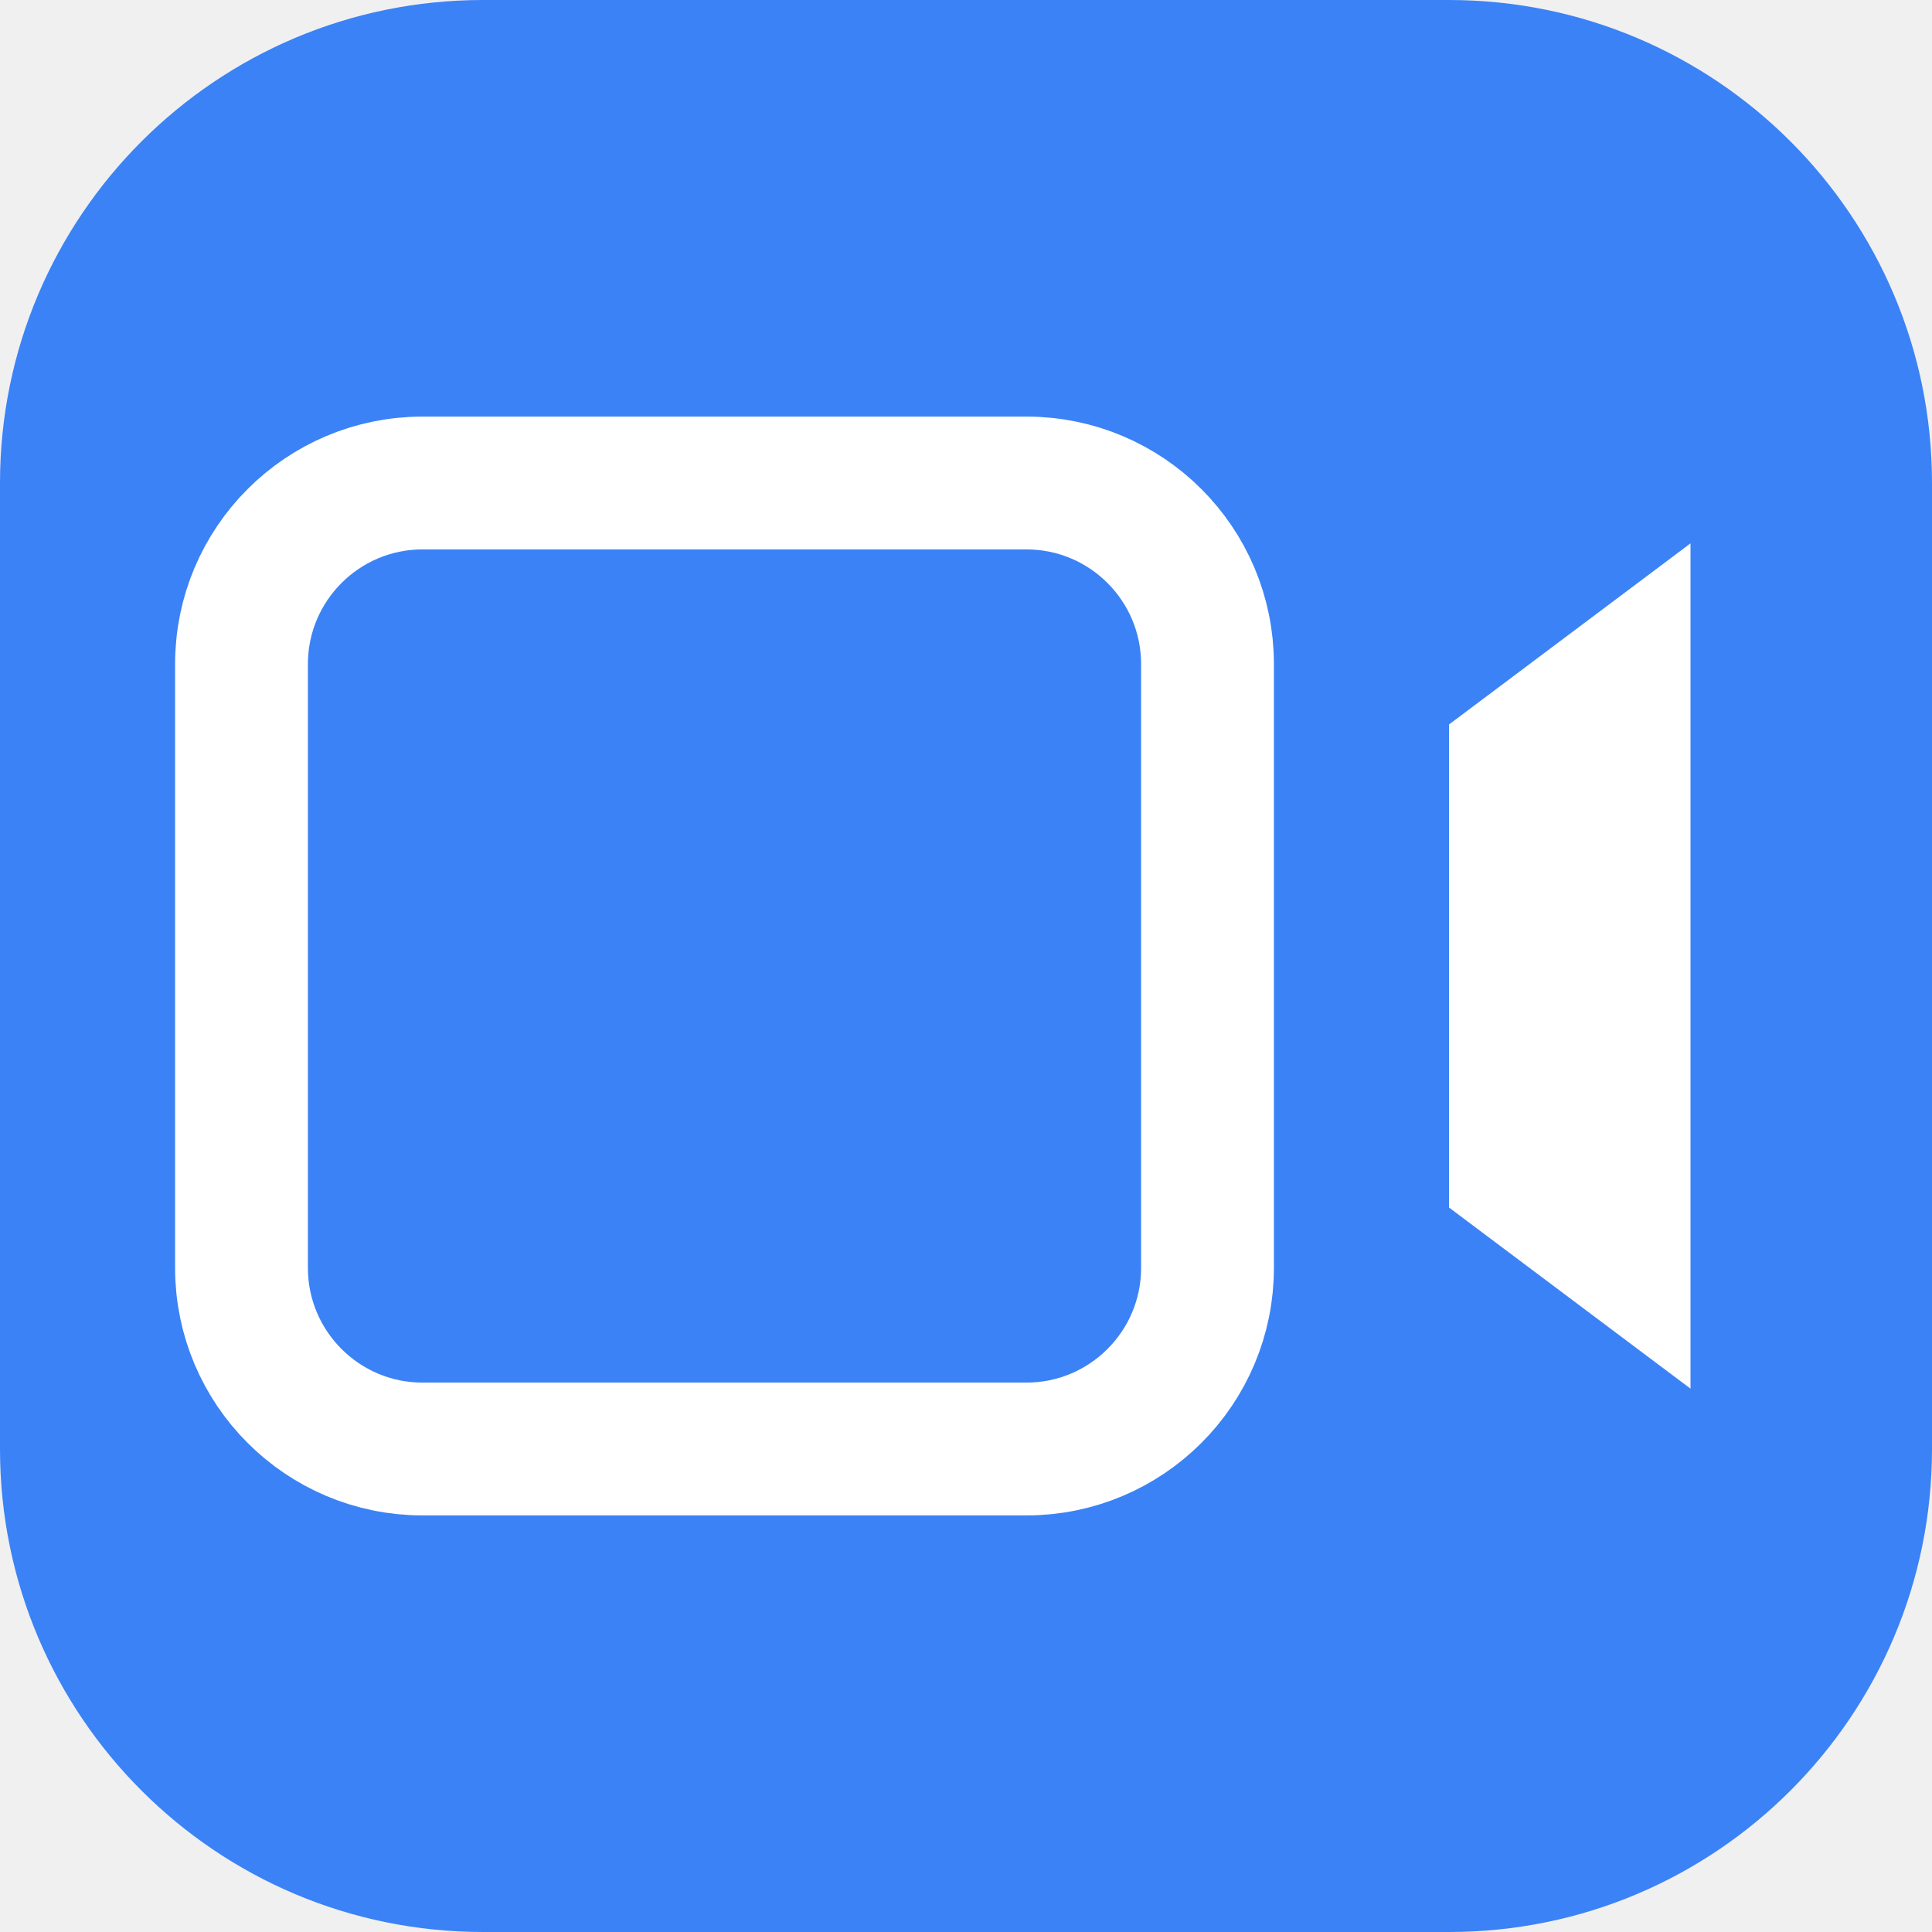
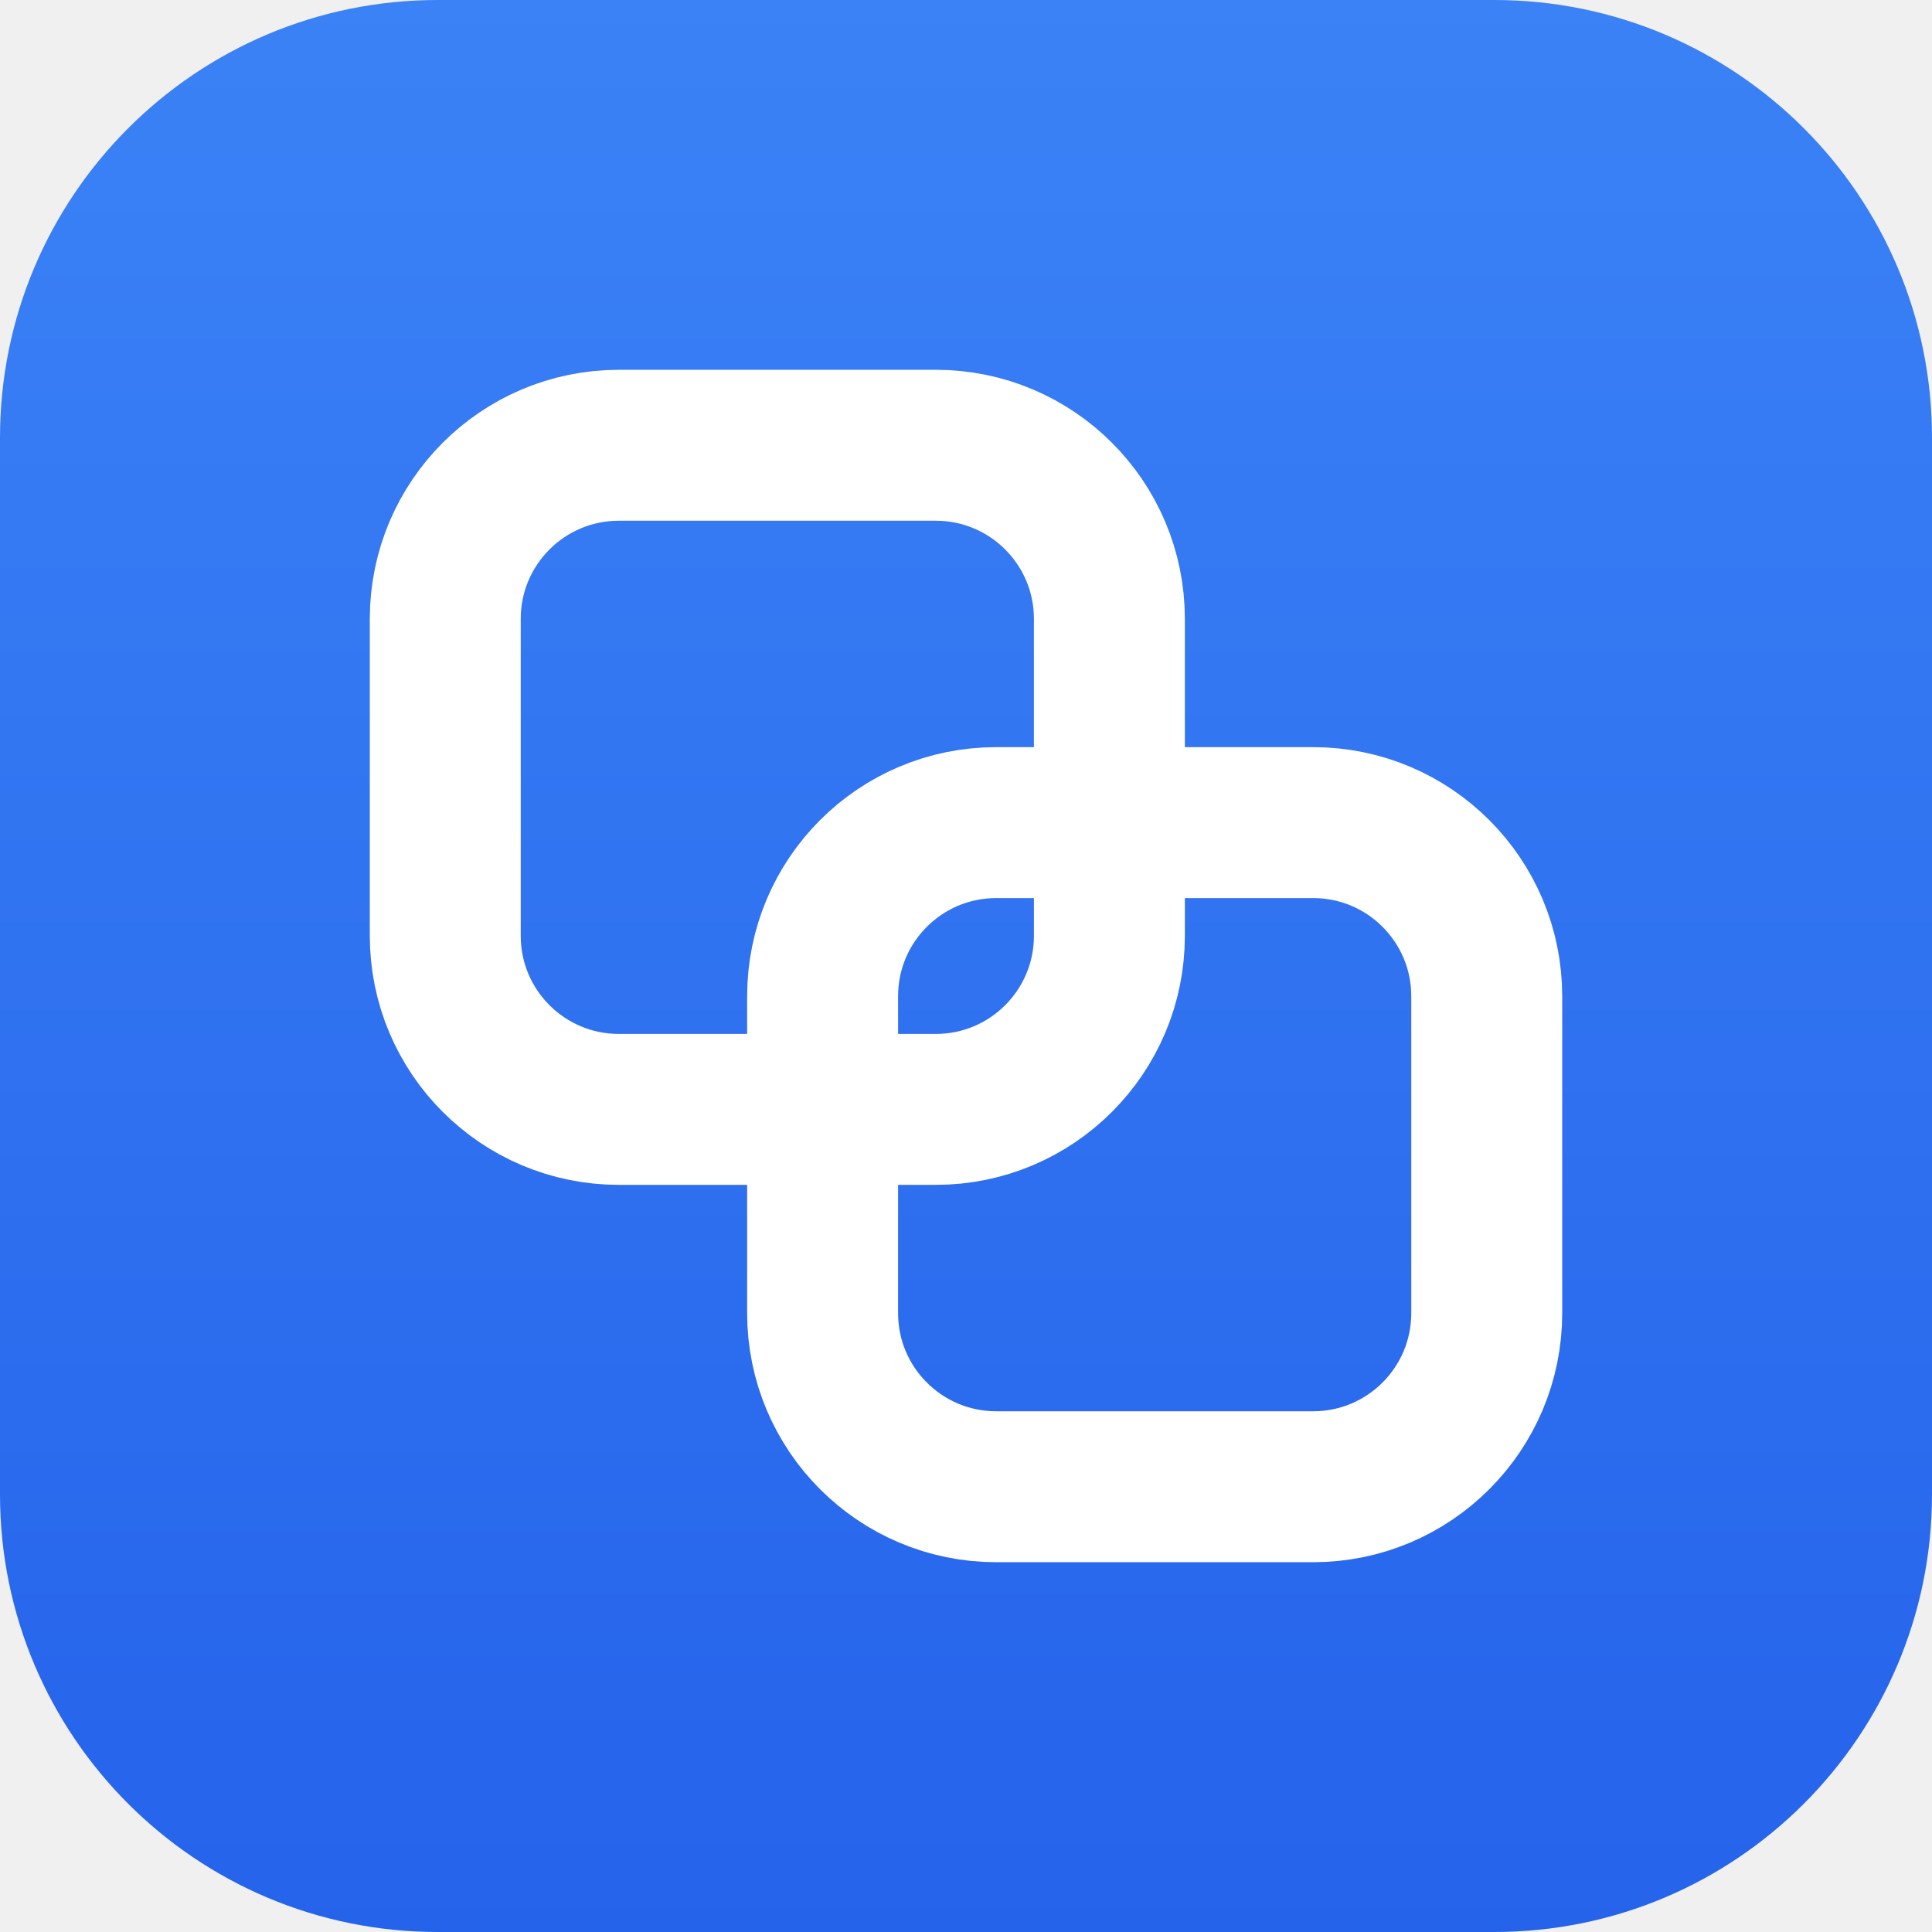
- <svg xmlns="http://www.w3.org/2000/svg" viewBox="0 0 32 32">
-   <rect width="32" height="32" rx="8" fill="#3b82f6" />
-   <rect x="4" y="8" width="16" height="16" rx="3" fill="none" stroke="#fff" stroke-width="2.2" />
-   <path d="M24 12l4-3v14l-4-3z" fill="#fff" />
+ <svg xmlns="http://www.w3.org/2000/svg" viewBox="0 0 512 512">
+   <defs>
+     <linearGradient id="g" x1="0" y1="0" x2="0" y2="1">
+       <stop offset="0" stop-color="#3B82F6" />
+       <stop offset="1" stop-color="#2563EB" />
+     </linearGradient>
+   </defs>
+   <rect width="512" height="512" rx="116" fill="url(#g)" />
+   <g fill="none" stroke="#fff" stroke-width="40" stroke-linejoin="round">
+     <rect x="118" y="118" width="176" height="176" rx="46" />
+     <rect x="218" y="218" width="176" height="176" rx="46" />
+   </g>
</svg>
